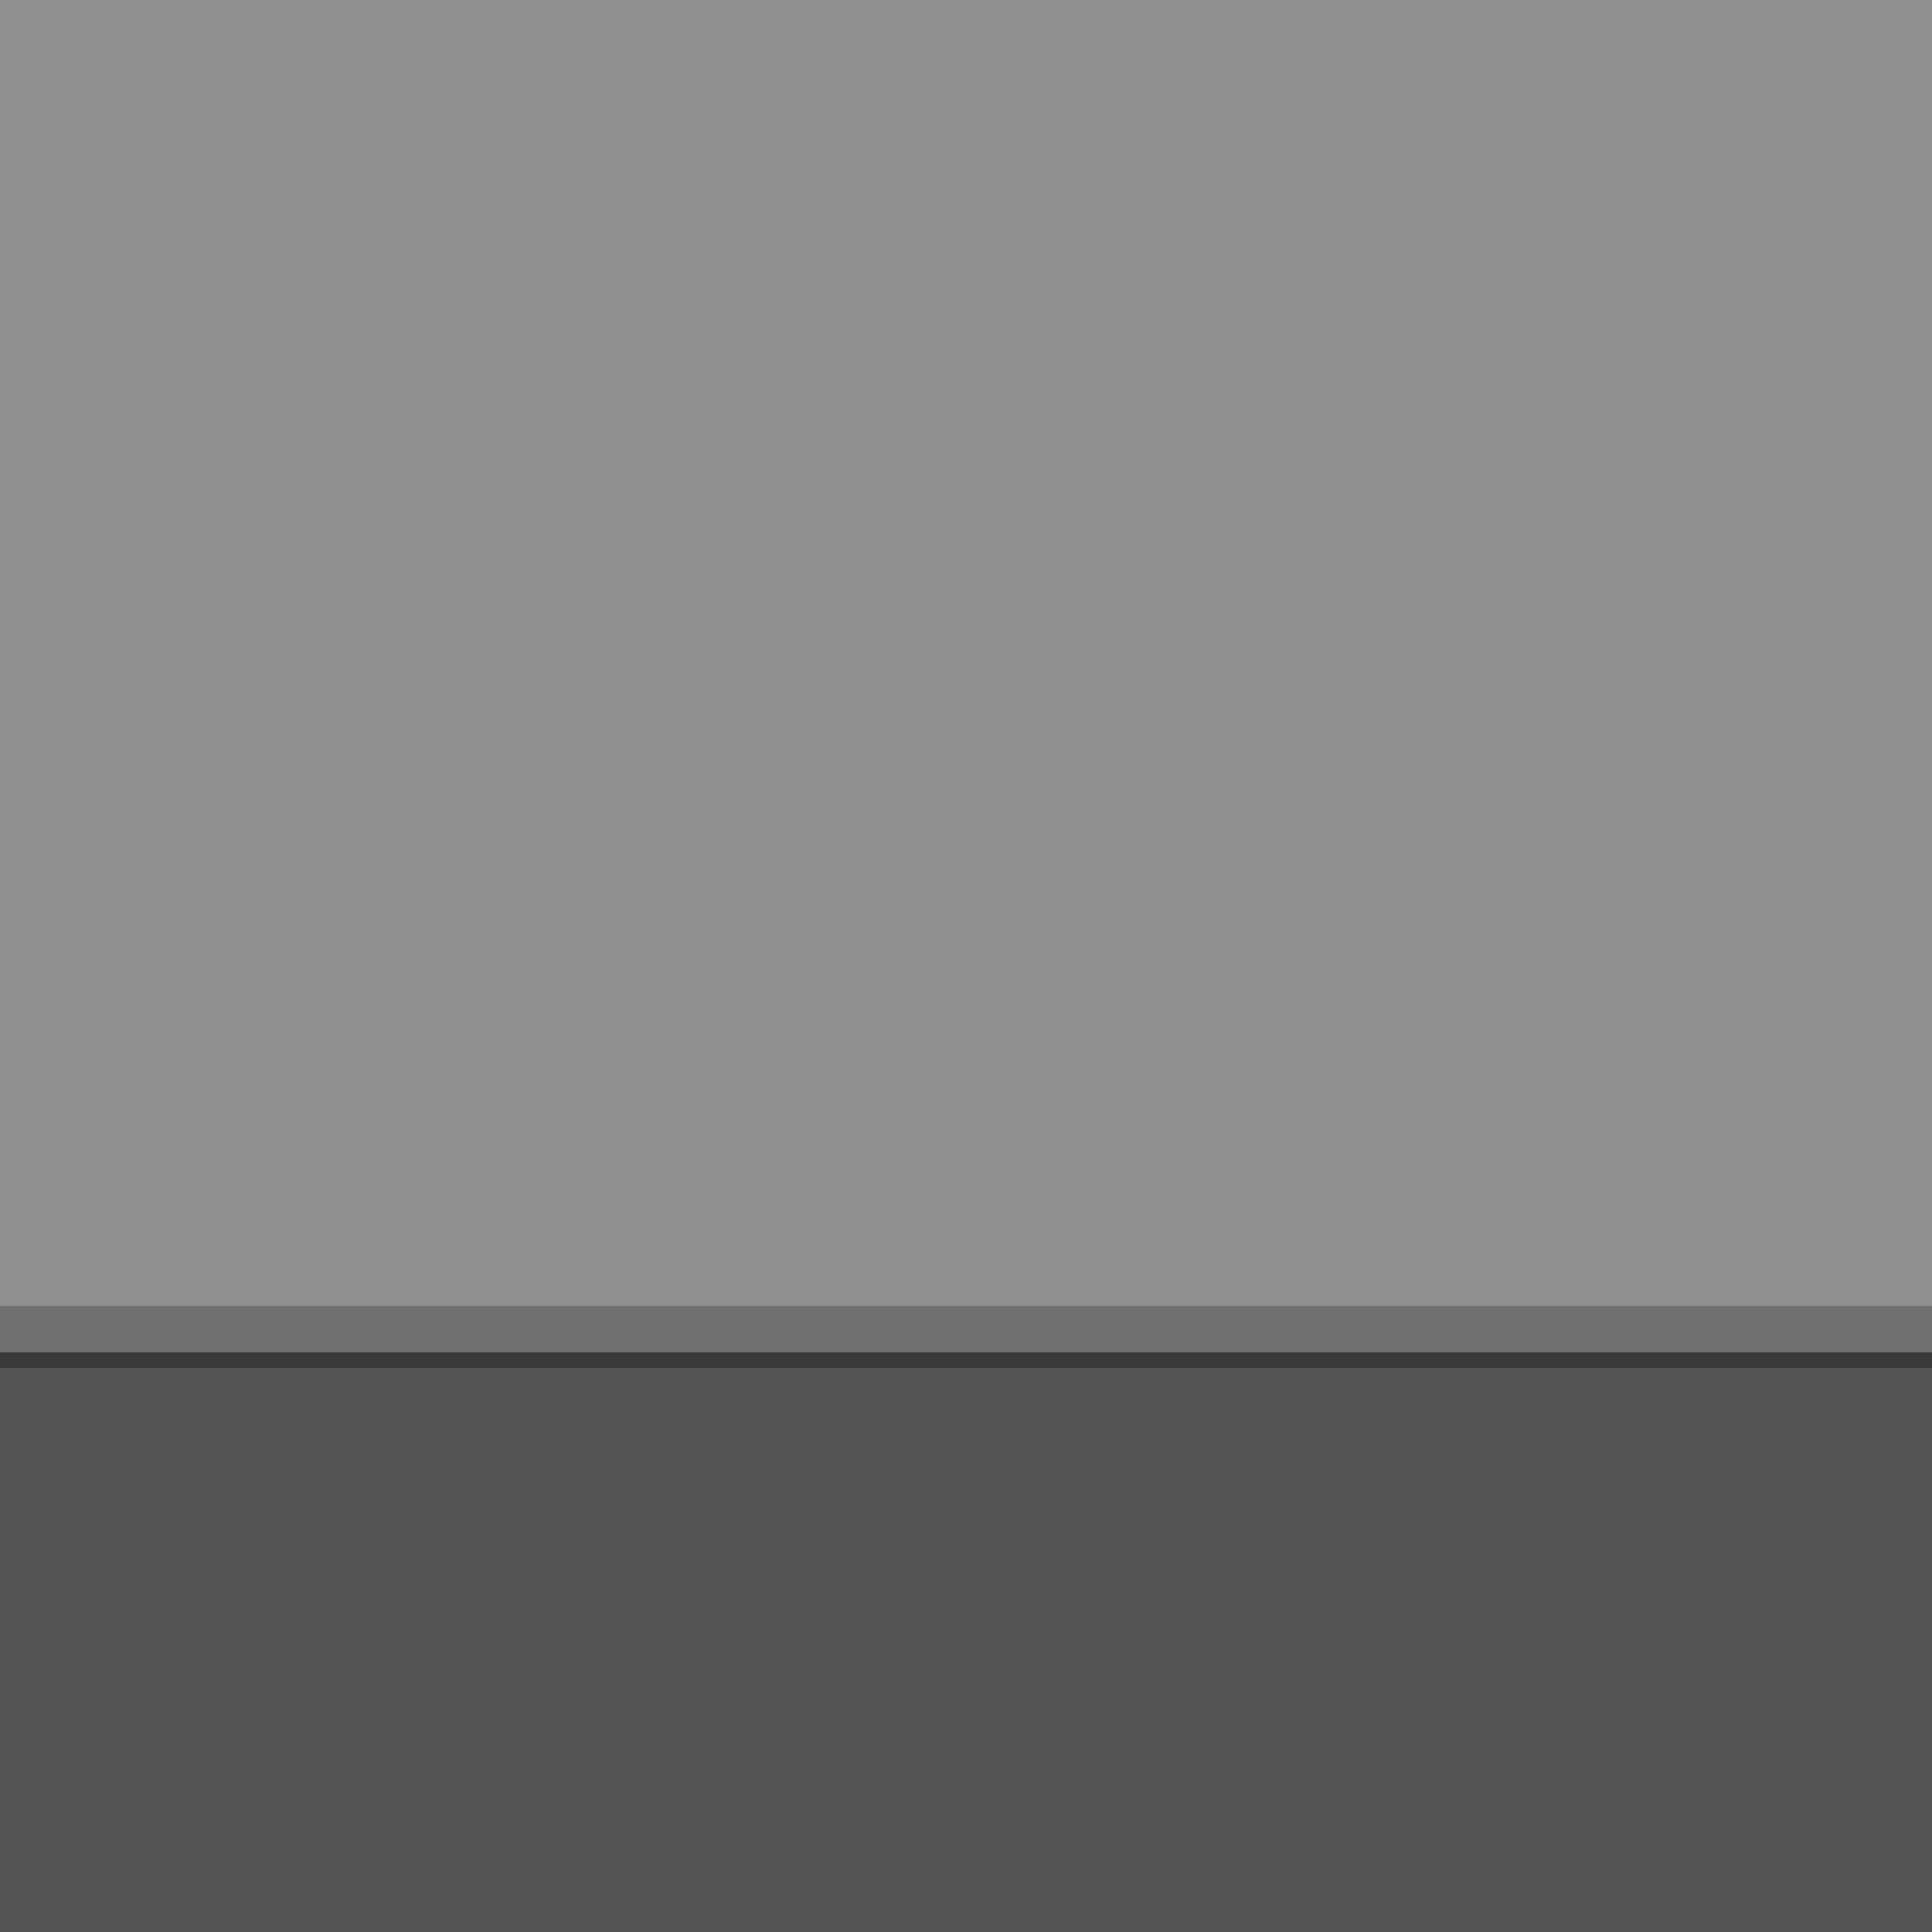
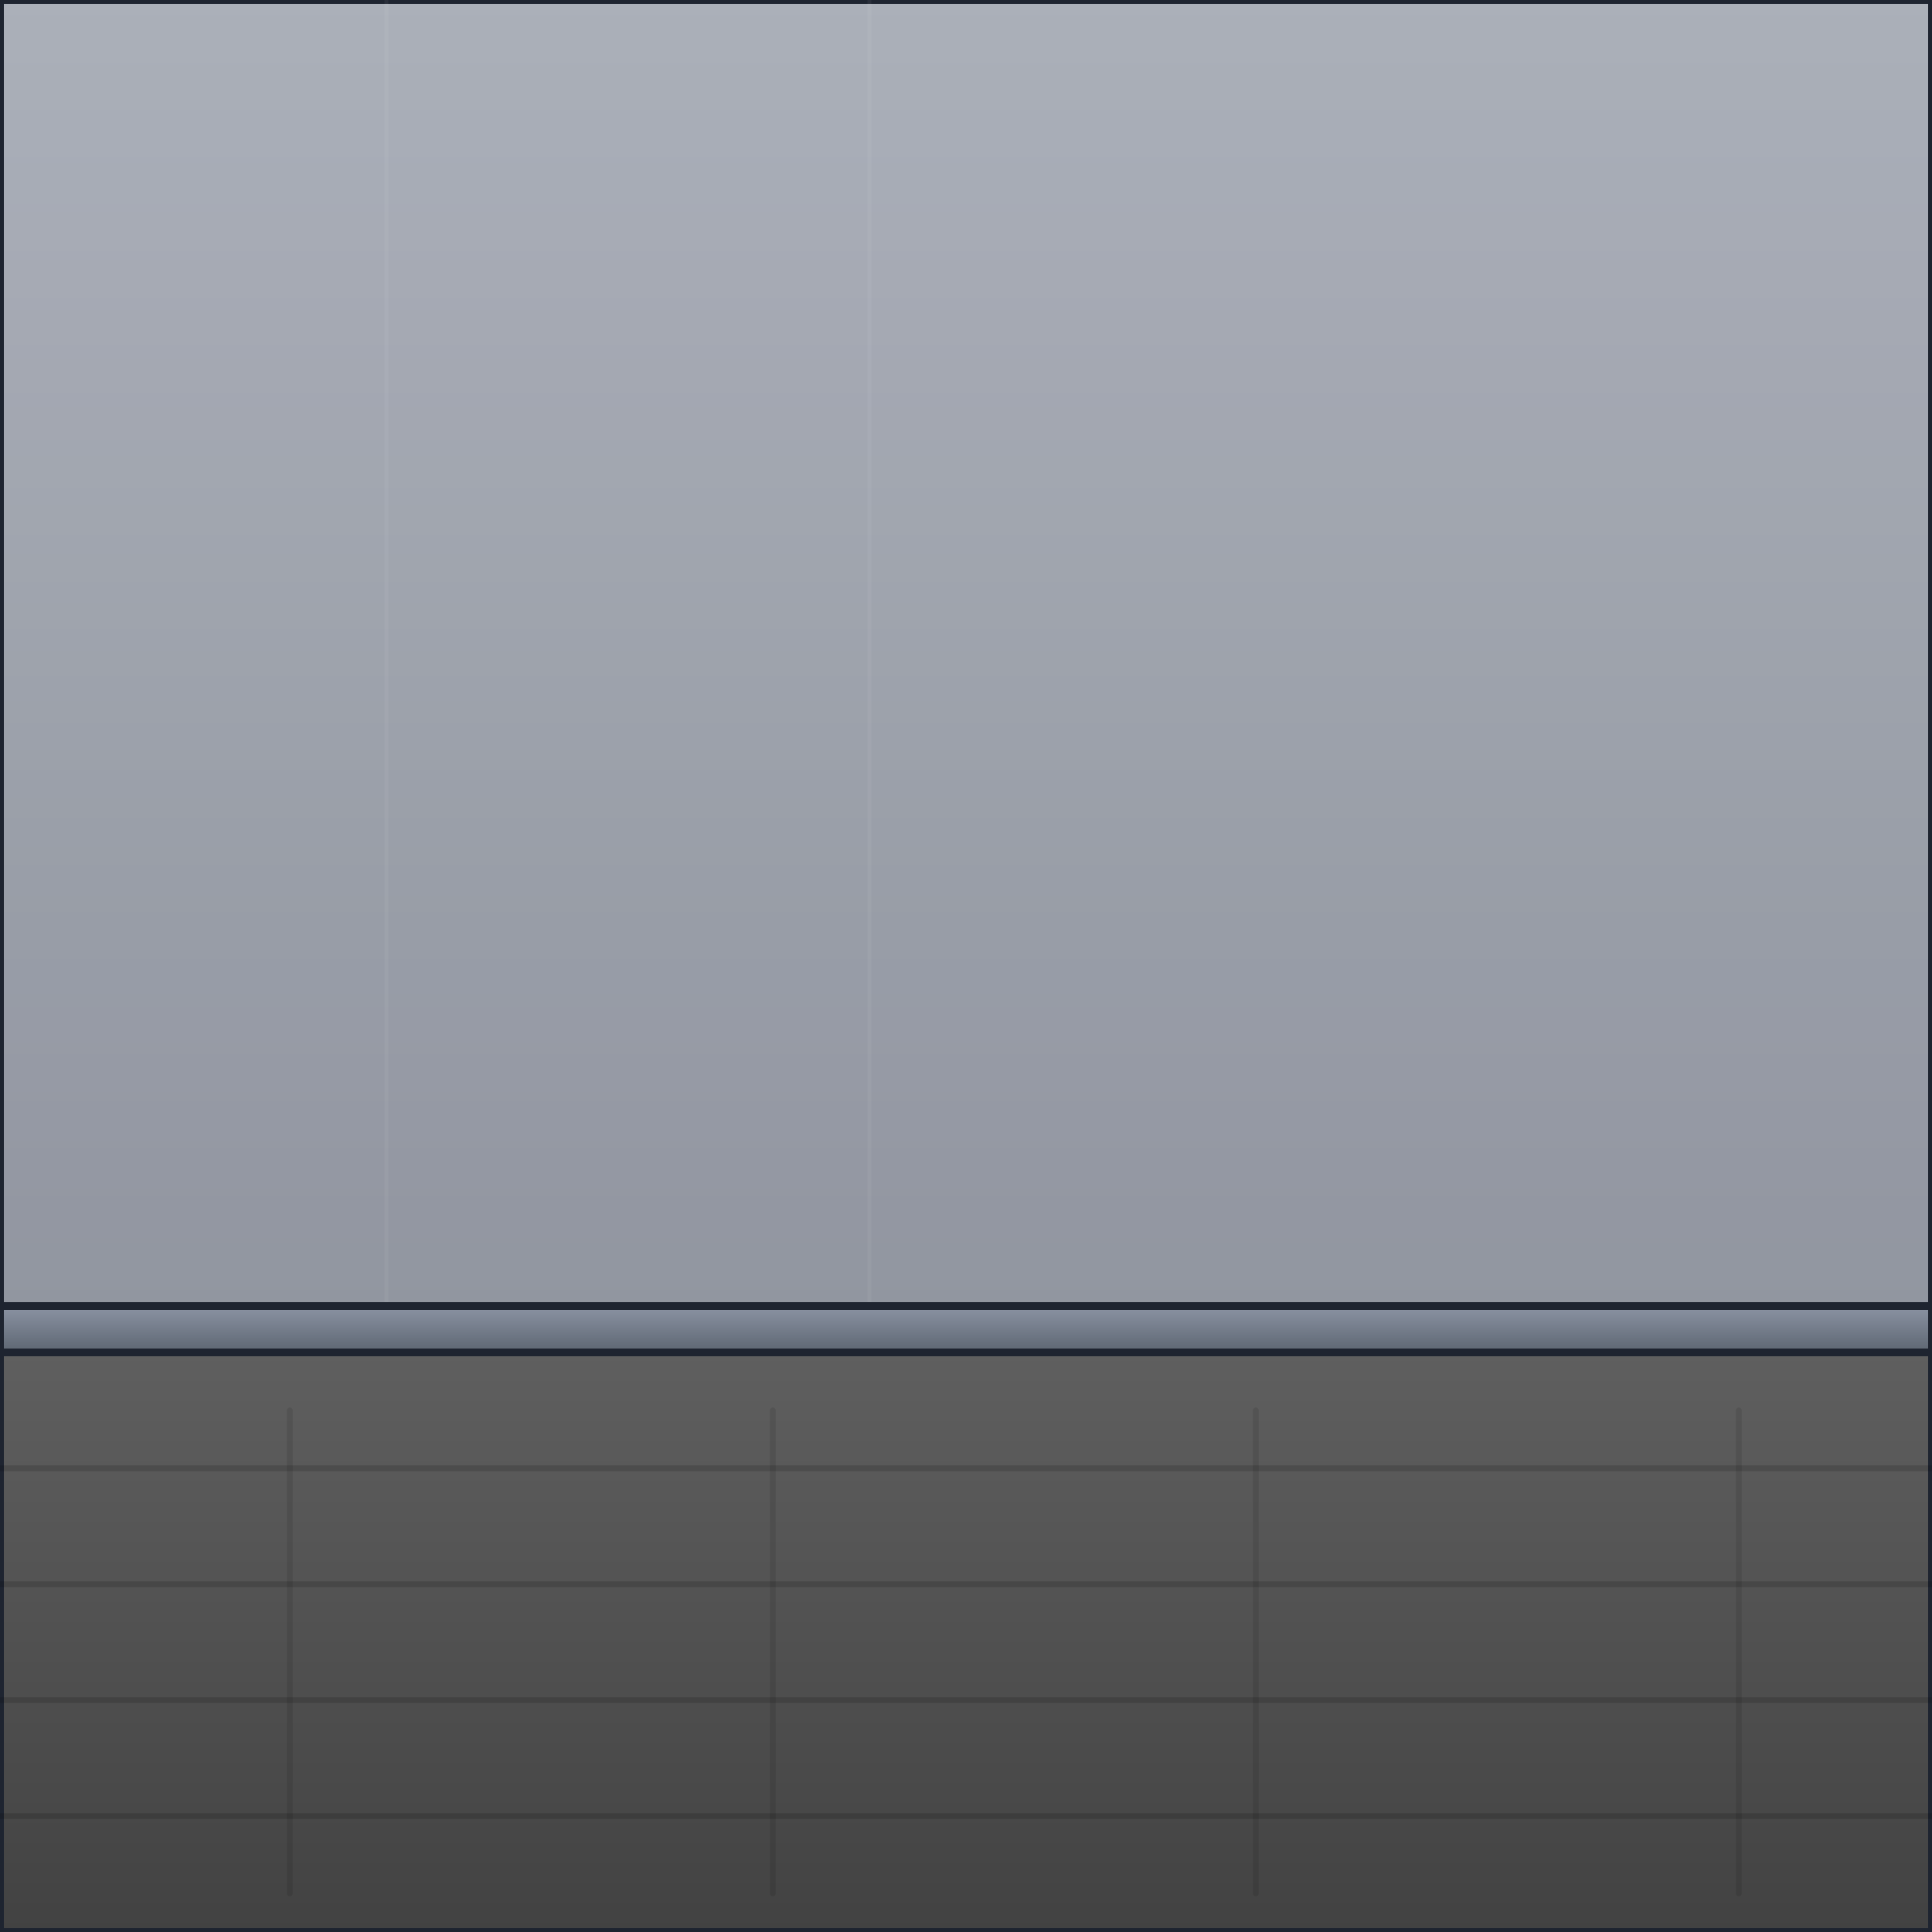
<svg xmlns="http://www.w3.org/2000/svg" viewBox="0 0 1000 1000" width="1000" height="1000">
-   <rect x="0" y="0" width="1000" height="700" fill="#8f8f8f" />
-   <rect x="0" y="700" width="1000" height="300" fill="#555555" />
-   <rect x="0" y="676" width="1000" height="24" fill="#6f6f6f" />
-   <rect x="0" y="700" width="1000" height="8" fill="#3a3a3a" />
+   <defs>
+     <linearGradient id="skinGrad" x1="0" y1="0" x2="0" y2="1">
+       <stop offset="0" stop-color="#969696" />
+       <stop offset="1" stop-color="#767676" />
+     </linearGradient>
+     <linearGradient id="hairGrad" x1="0" y1="0" x2="0" y2="1">
+       <stop offset="0" stop-color="#5c5c5c" />
+       <stop offset="1" stop-color="#3c3c3c" />
+     </linearGradient>
+     <linearGradient id="wallGrad" x1="0" y1="0" x2="0" y2="1">
+       <stop offset="0" stop-color="#a6abb5" />
+       <stop offset="1" stop-color="#898e99" />
+     </linearGradient>
+     <linearGradient id="floorGrad" x1="0" y1="0" x2="0" y2="1">
+       <stop offset="0" stop-color="#5f5f5f" />
+       <stop offset="1" stop-color="#424242" />
+     </linearGradient>
+     <linearGradient id="glassGrad" x1="0" y1="0" x2="1" y2="1">
+       <stop offset="0" stop-color="#ddeaf7" />
+       <stop offset="1" stop-color="#a9c6e0" />
+     </linearGradient>
+     <linearGradient id="woodGrad" x1="0" y1="0" x2="0" y2="1">
+       <stop offset="0" stop-color="#b98d60" />
+       <stop offset="1" stop-color="#8a6238" />
+     </linearGradient>
+     <linearGradient id="steelGrad" x1="0" y1="0" x2="0" y2="1">
+       <stop offset="0" stop-color="#8b93a3" />
+       <stop offset="1" stop-color="#5d6672" />
+     </linearGradient>
+   </defs>
+   <g stroke="#1e2430" stroke-width="4" stroke-linejoin="round" stroke-linecap="round">
+     <rect x="0" y="0" width="1000" height="700" fill="url(#wallGrad)" />
+     <rect x="0" y="0" width="1000" height="700" fill="#ffffff" opacity="0.06" />
+     <line x1="200" y1="0" x2="200" y2="700" stroke="#ffffff" stroke-width="2" opacity="0.05" />
+     <line x1="450" y1="0" x2="450" y2="700" stroke="#ffffff" stroke-width="2" opacity="0.05" />
+     <rect x="0" y="676" width="1000" height="24" fill="url(#steelGrad)" />
+     <rect x="0" y="700" width="1000" height="300" fill="url(#floorGrad)" />
+     <line x1="0" y1="760" x2="1000" y2="760" stroke="#000000" stroke-width="3" opacity="0.15" />
+     <line x1="0" y1="820" x2="1000" y2="820" stroke="#000000" stroke-width="3" opacity="0.15" />
+     <line x1="0" y1="880" x2="1000" y2="880" stroke="#000000" stroke-width="3" opacity="0.15" />
+     <line x1="0" y1="940" x2="1000" y2="940" stroke="#000000" stroke-width="3" opacity="0.15" />
+     <line x1="150" y1="730" x2="150" y2="980" stroke="#000000" stroke-width="3" opacity="0.10" />
+     <line x1="400" y1="730" x2="400" y2="980" stroke="#000000" stroke-width="3" opacity="0.10" />
+     <line x1="650" y1="730" x2="650" y2="980" stroke="#000000" stroke-width="3" opacity="0.10" />
+     <line x1="900" y1="730" x2="900" y2="980" stroke="#000000" stroke-width="3" opacity="0.10" />
+   </g>
</svg>
